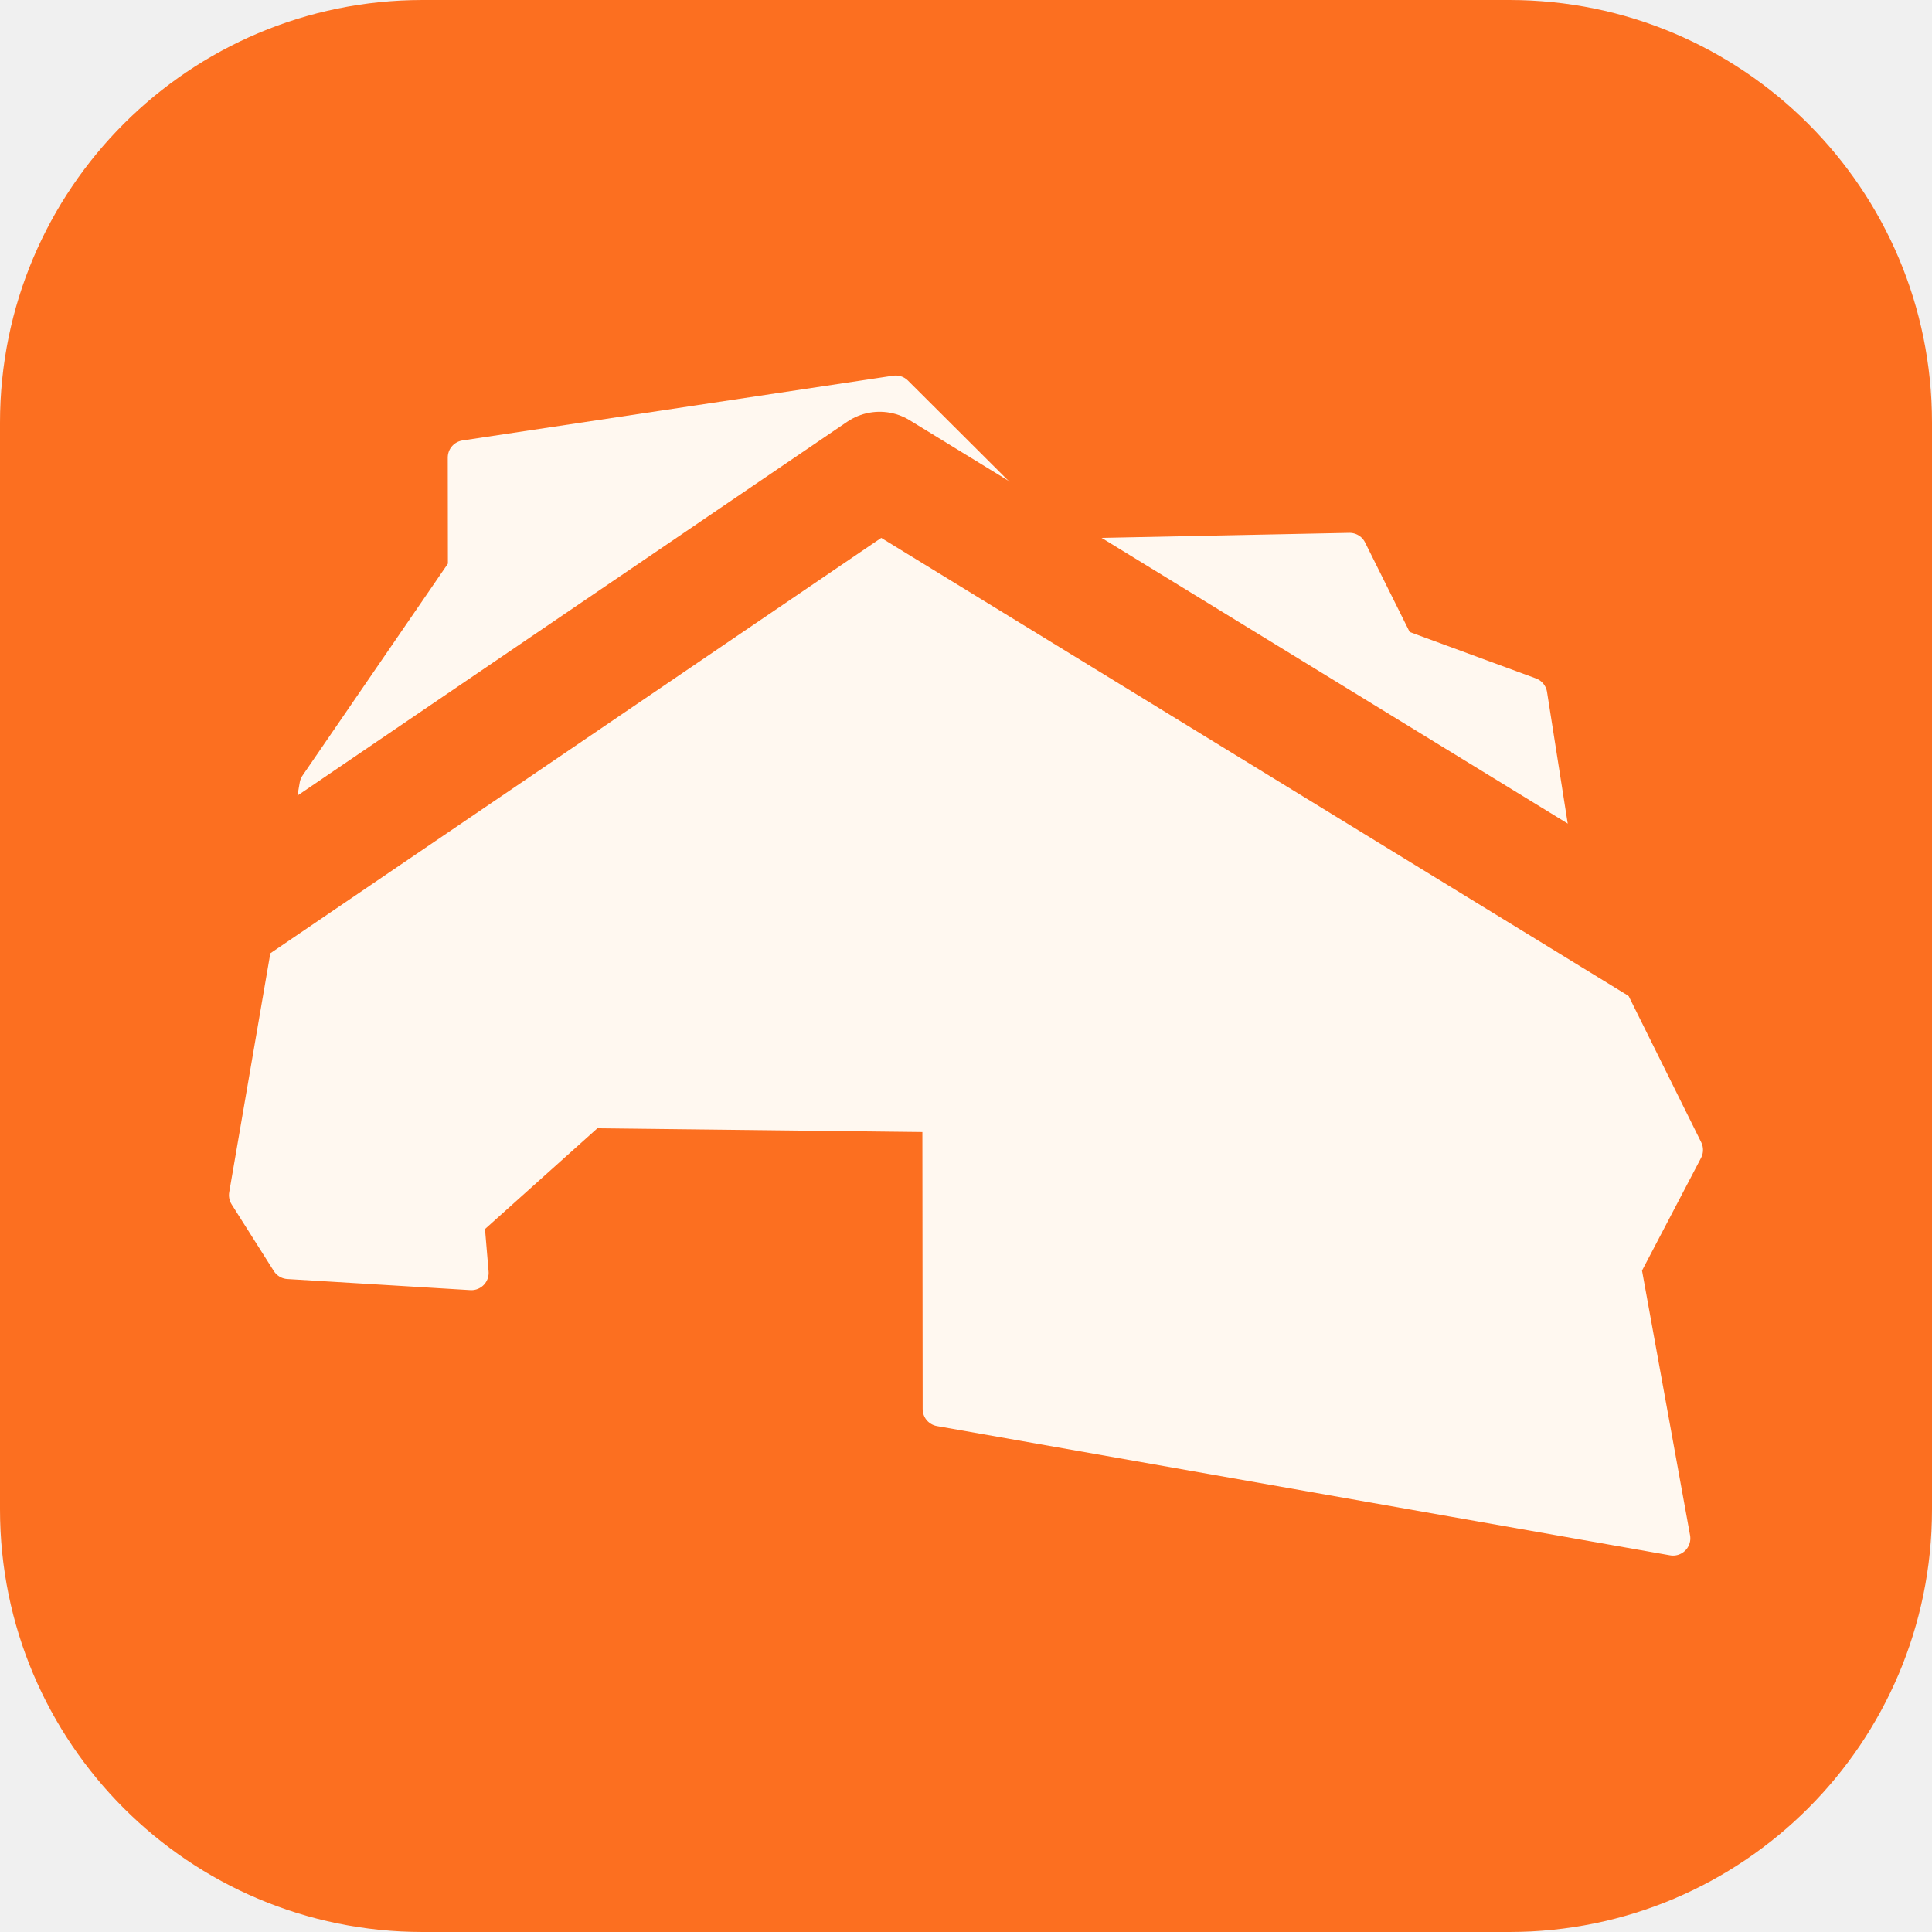
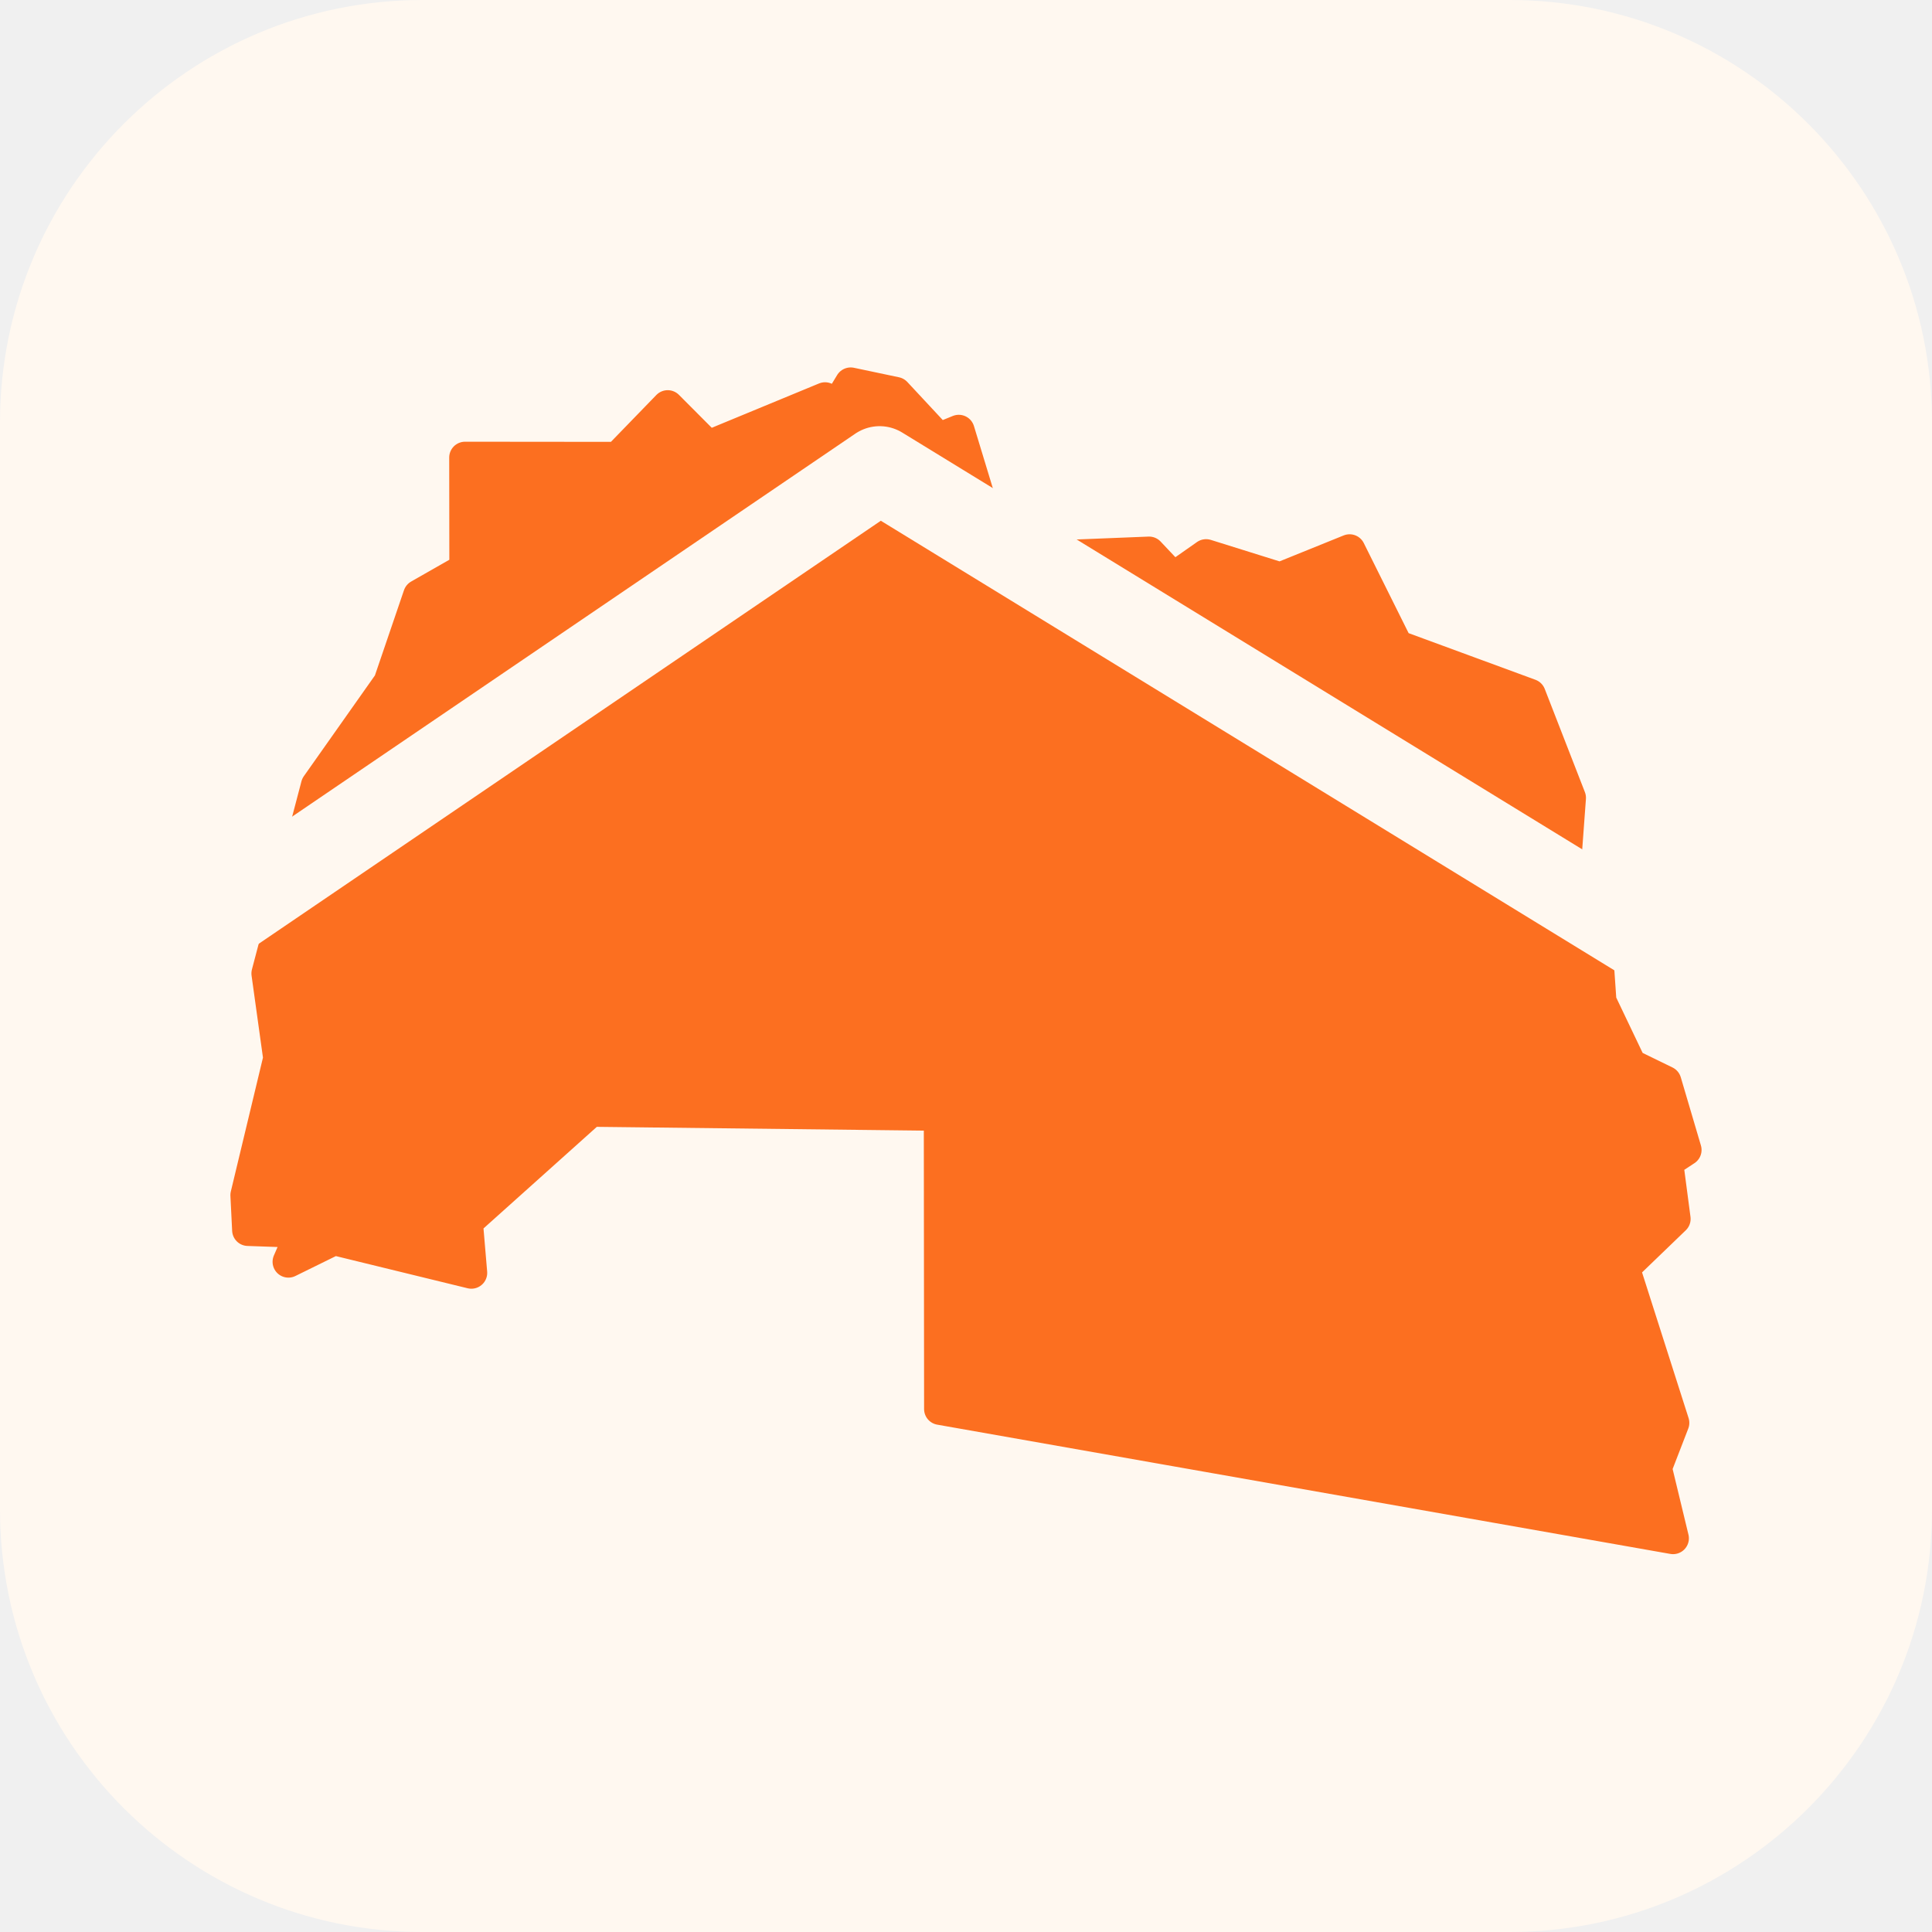
<svg xmlns="http://www.w3.org/2000/svg" viewBox="0 0 128 128">
-   <rect width="128" height="128" rx="28" fill="#FC6F20" />
+   <rect width="128" height="128" rx="28" fill="#FFF8F0" />
  <g transform="translate(15.36 24.42) scale(0.9537) translate(1 1)">
    <mask id="f" maskUnits="userSpaceOnUse" x="-20" y="-20" width="140" height="140">
      <rect x="-20" y="-20" width="140" height="140" fill="#fff" />
-       <path d="M-6 40 L44 6 L106 44" fill="none" stroke="#000" stroke-width="8" stroke-linejoin="round" />
+       <path d="M-6 40 L44 6 L106 44" fill="none" stroke="#000" stroke-width="6" stroke-linejoin="round" />
    </mask>
    <g mask="url(#f)">
-       <path d="M0.00 56.42 L2.93 61.05 L15.64 61.82 L15.34 58.28 L23.94 50.57 L48.17 50.85 L48.19 71.28 L99.12 80.26 L95.71 61.47 L100.00 53.28 L91.44 36.03 L89.18 21.65 L79.96 18.26 L76.65 11.61 L56.49 12.02 L45.12 0.68 L15.20 5.18 L15.21 12.92 L4.90 27.95Z" fill="#FFF8F0" stroke="#FFF8F0" stroke-width="2.4" stroke-linejoin="round" />
+       <path d="M0.00 56.42 L0.12 58.85 L3.83 58.98 L2.93 61.05 L6.10 59.49 L15.64 61.82 L15.34 58.28 L23.94 50.57 L48.17 50.85 L48.19 71.28 L99.12 80.26 L97.94 75.37 L99.15 72.24 L95.71 61.47 L99.24 58.07 L98.72 54.12 L100.00 53.28 L98.60 48.54 L96.18 47.36 L94.09 42.98 L93.70 37.33 L91.44 36.03 L91.97 28.82 L89.18 21.65 L79.96 18.26 L76.65 11.61 L71.83 13.56 L66.68 11.95 L64.40 13.55 L62.72 11.77 L56.49 12.02 L50.95 8.08 L49.50 3.31 L48.10 3.88 L45.12 0.68 L41.99 0.02 L40.68 2.18 L40.21 1.05 L32.08 4.41 L29.28 1.60 L25.80 5.19 L15.20 5.18 L15.21 12.92 L12.00 14.75 L9.93 20.82 L4.90 27.95 L1.46 41.02 L2.28 46.92Z" fill="#FC6F20" stroke="#FC6F20" stroke-width="2.2" stroke-linejoin="round" />
    </g>
  </g>
</svg>
